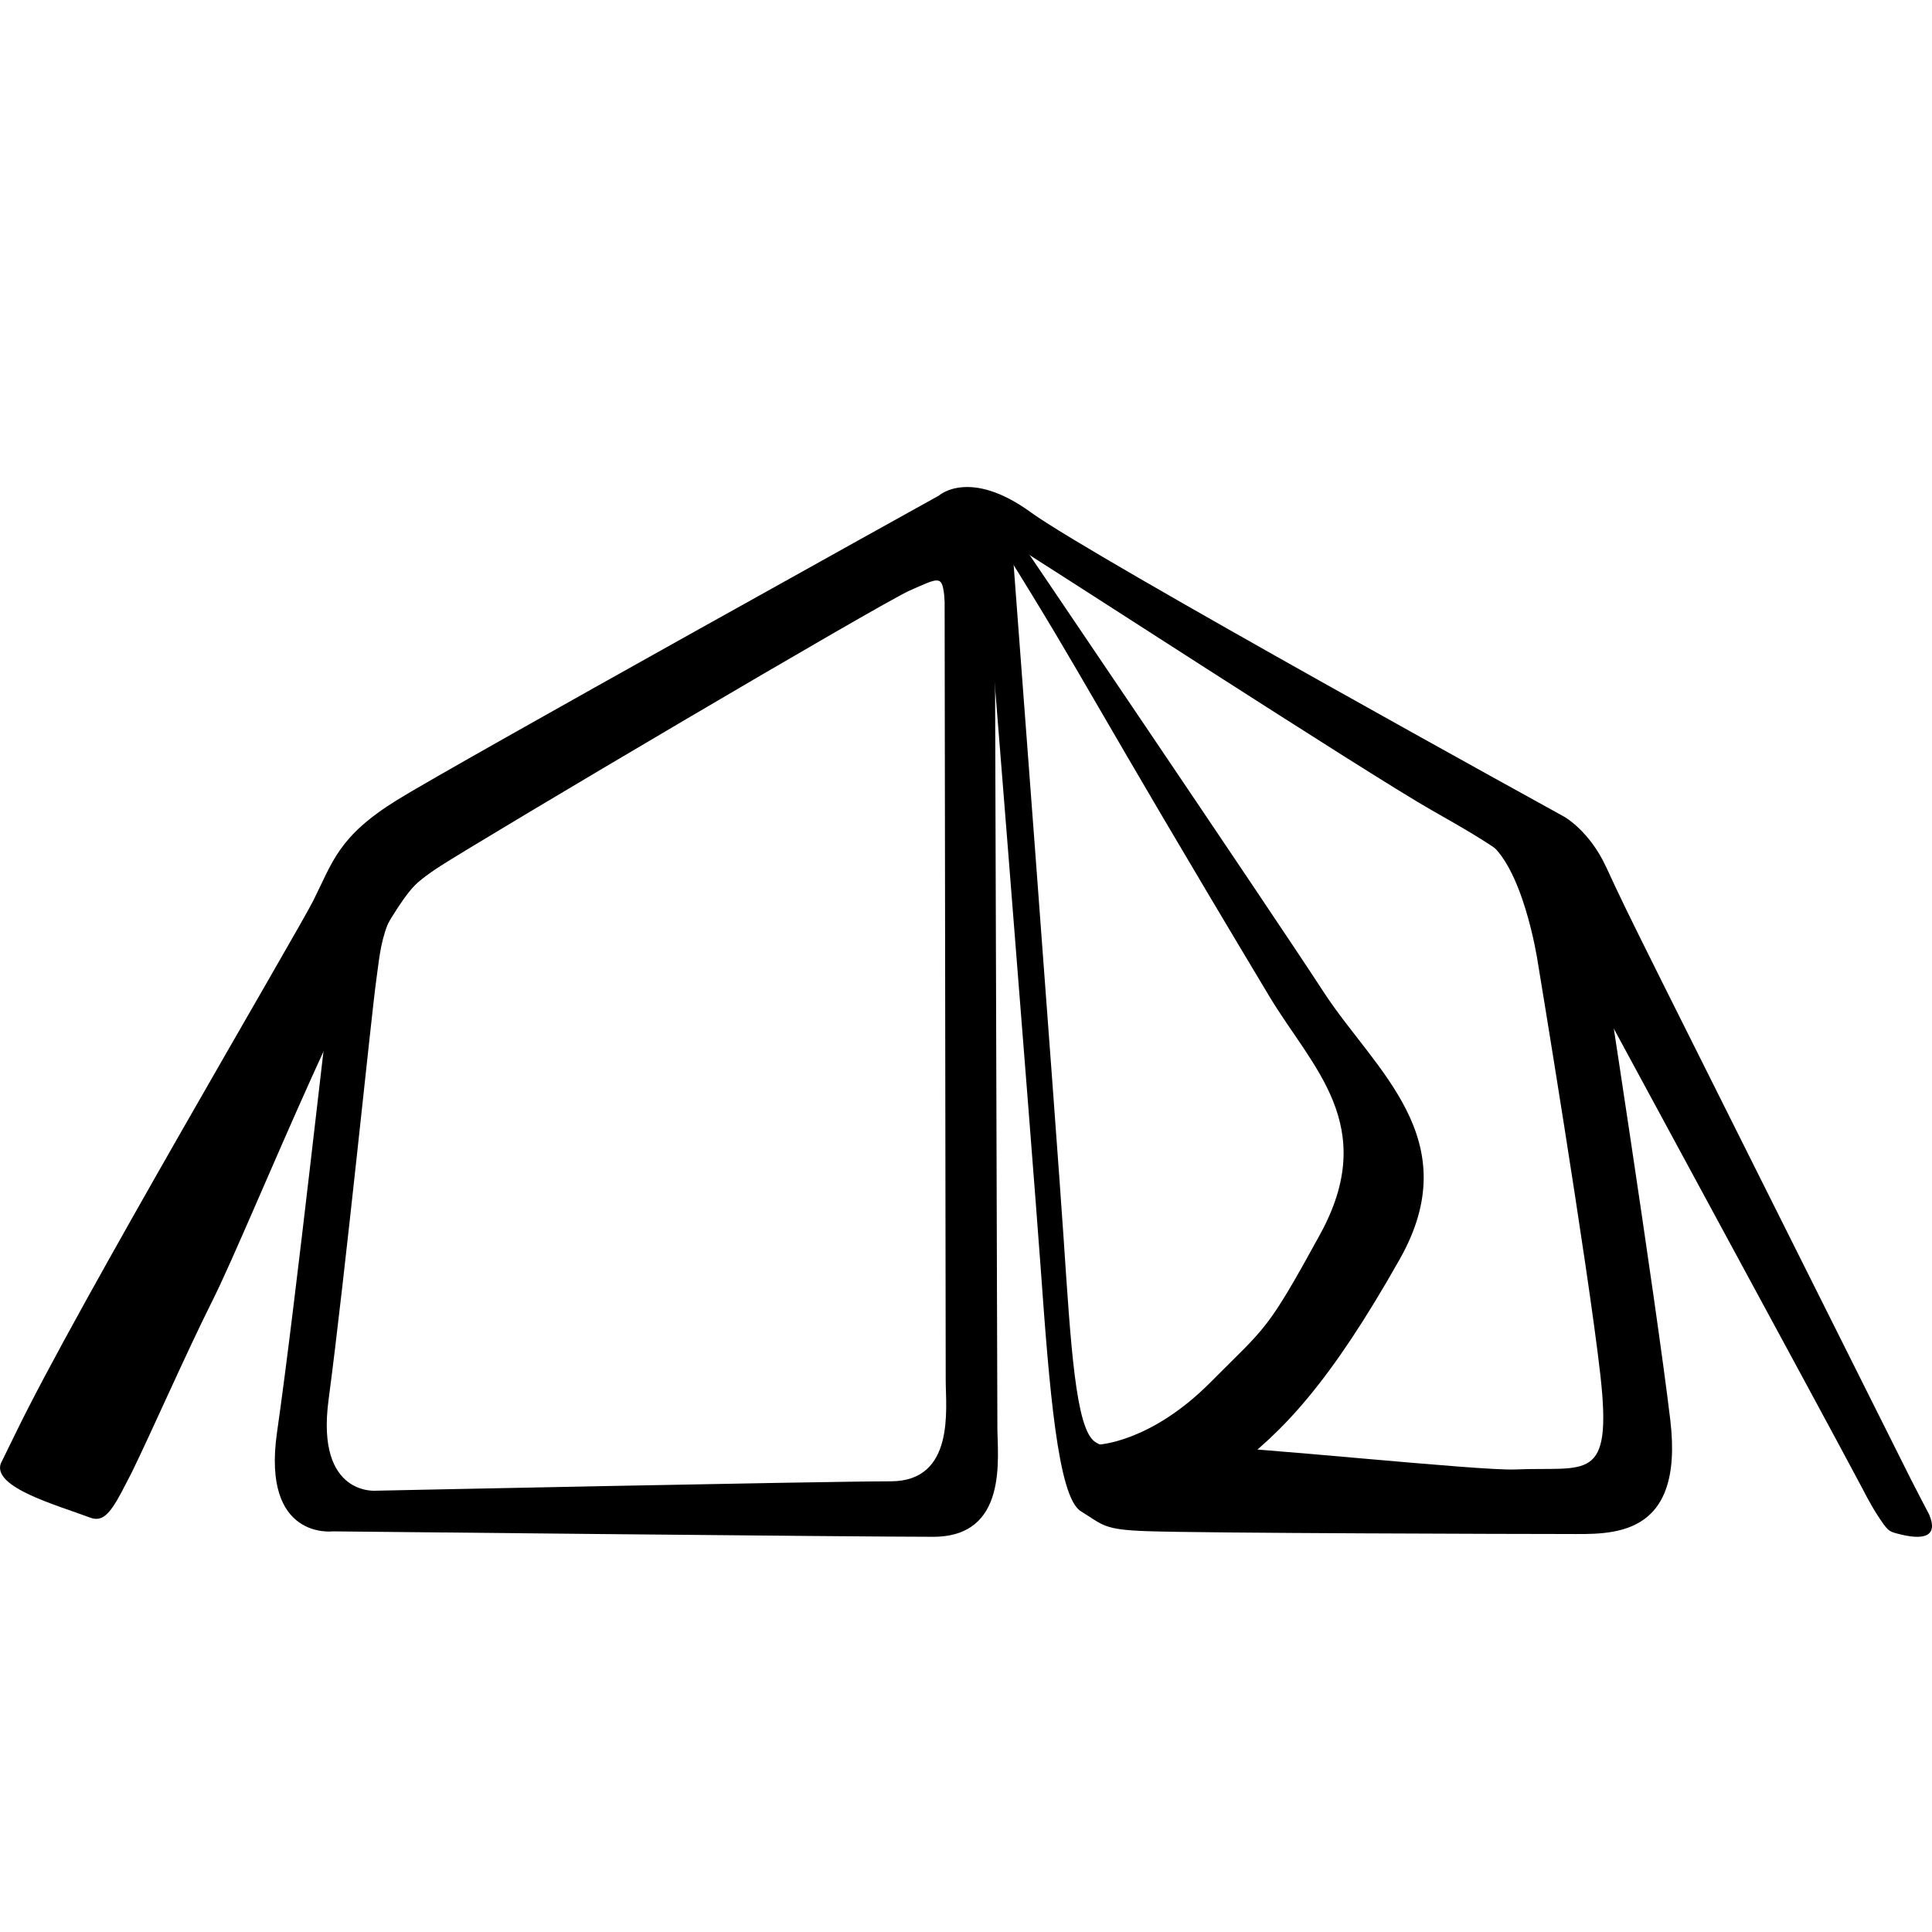
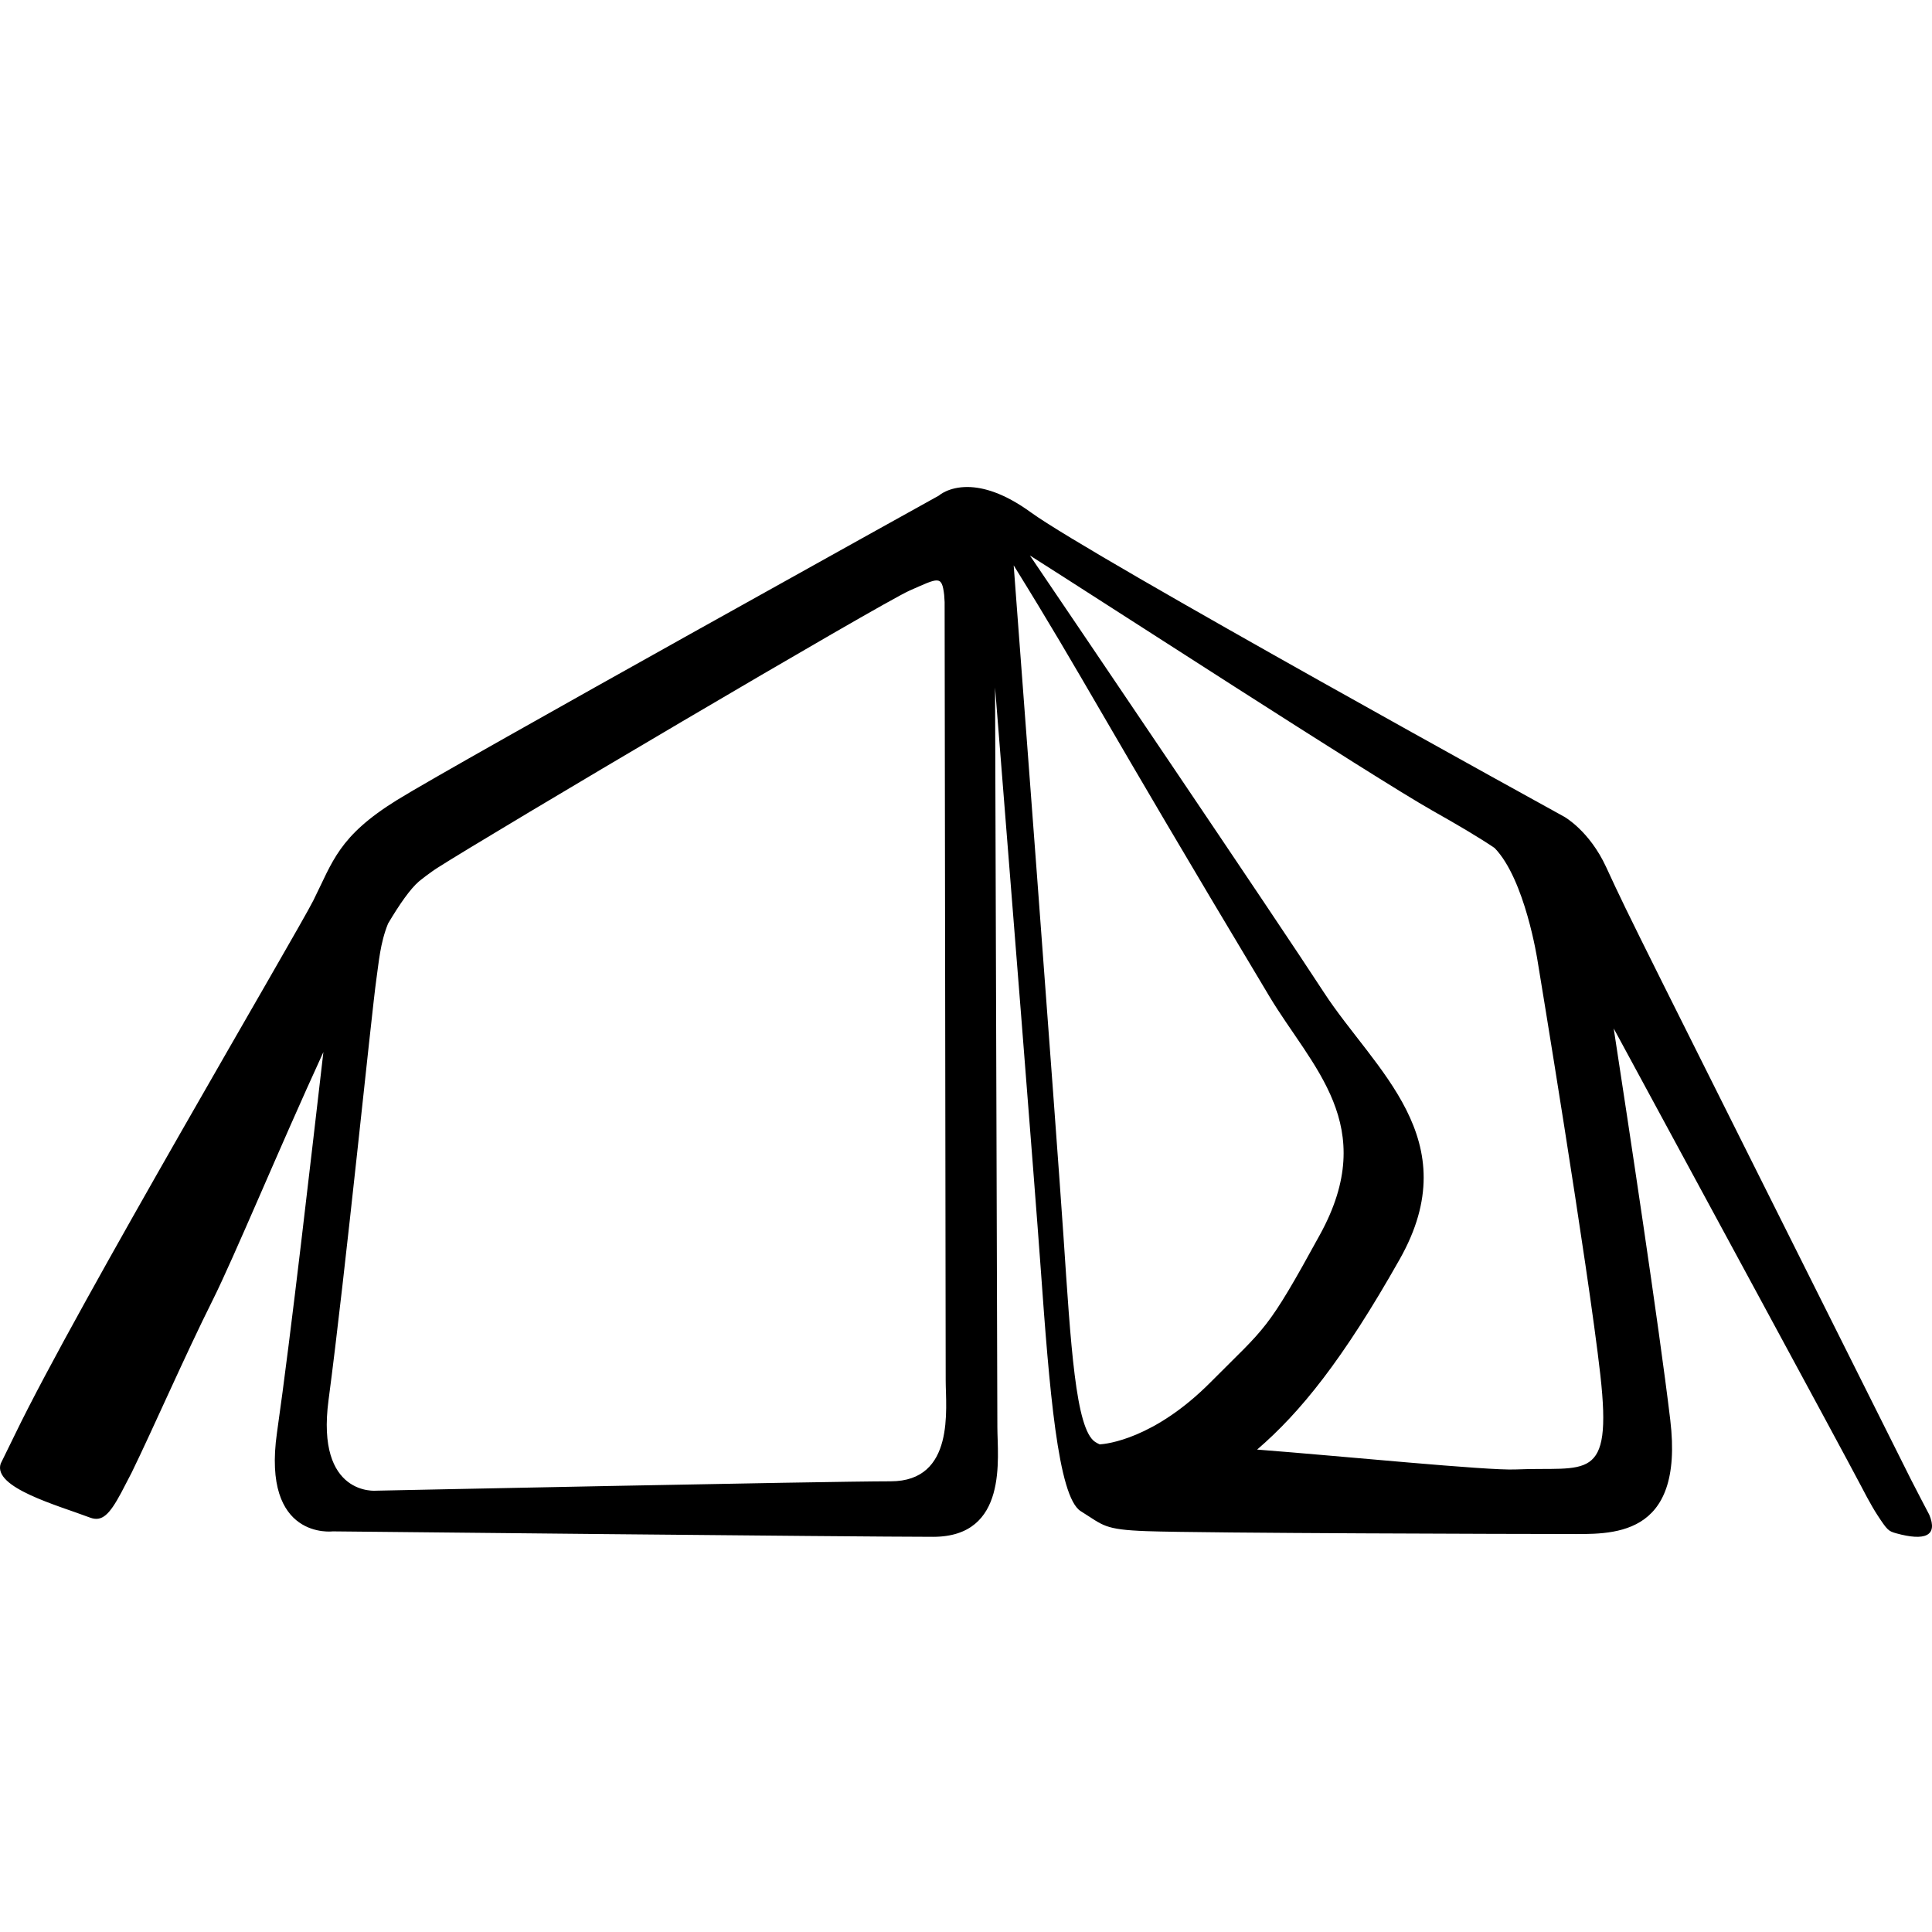
- <svg xmlns="http://www.w3.org/2000/svg" version="1.1" viewBox="0 0 176 176">
-   <g transform="translate(7.315431,-11.99955)">
-     <g transform="translate(-7.315431,-12.00045)">
-       <path d="m 138.051,157.863 c -3.337,0.146 -24.382,-2.119 -28.847,-2.119 -4.453,0 -7.662,0.787 -9.443,-0.391 -1.784,-1.186 -2.215,-8.828 -2.882,-18.751 -0.667,-9.924 -4.686,-63.097 -4.686,-63.097 0.227,-2.128 3.349,1.183 5.578,2.603 2.23,1.416 34.262,22.359 37.605,24.481 3.349,2.13 4.681,10.874 4.681,10.874 0,0 4.616,27.888 5.733,37.812 1.113,9.924 -1.265,8.306 -7.738,8.589 m 14.106,-4.517 c -1.306,-10.92 -6.254,-42.897 -6.254,-42.897 0,0 -1.565,-9.618 -5.473,-11.958 C 136.513,96.151 98.453,74.572 95.845,73.01 93.245,71.454 89.593,67.811 89.334,70.151 c 0,0 4.686,58.498 5.473,69.415 0.781,10.92 1.562,20.797 3.646,22.097 2.087,1.3 2.075,1.679 6.004,1.822 5.208,0.187 34.408,0.259 38.313,0.259 3.917,0 10.69,0.519 9.387,-10.399" />
-       <path d="m 81.136,158.944 c -5.887,0 -46.852,0.854 -46.852,0.854 0,0 -5.525,0.554 -4.354,-8.262 1.518,-11.421 3.925,-35.326 4.354,-38.31 0.437,-2.984 0.443,-6.883 5.45,-10.095 5.01,-3.211 40.537,-24.191 43.148,-25.339 2.614,-1.145 2.914,-1.428 3.13,0.408 l 0.041,0.647 c 0,0 0.099,68.397 0.099,70.92 0,2.524 0.871,9.177 -5.015,9.177 m 9.722,-4.931 c 0,-2.748 -0.251,-80.424 -0.251,-80.424 l -0.51,0.746 c -0.259,-1.996 0,-2.996 -3.054,-1.749 -3.048,1.247 -44.512,25.727 -50.358,29.224 -5.852,3.497 -5.852,7.743 -6.362,10.989 -0.507,3.249 -3.313,29.282 -5.091,41.711 -1.402,9.815 5.091,8.993 5.091,8.993 0,0 47.813,0.495 54.682,0.495 6.872,0 5.852,-7.242 5.852,-9.987" />
-       <path d="m 90.459,74.033 1.142,0.256 c 7.458,11.949 7.42,12.768 24.034,40.477 3.879,6.476 10.063,11.745 4.619,21.685 -4.899,8.944 -4.867,8.326 -9.952,13.444 -5.549,5.595 -10.346,5.715 -10.346,5.715 0,0 -2.588,-0.927 -3.022,-6.939 -0.42,-5.811 -4.989,-69.894 -5.298,-74.198 M 120.608,114.413 C 116.006,107.328 91.677,71.433 91.677,71.433 L 89.996,70.949 c 0.358,4.704 5.791,74.778 6.289,81.128 0.51,6.575 3.588,7.586 3.588,7.586 0,0 7.286,1.926 12.153,-1.617 4.864,-3.538 9.209,-8.221 15.481,-19.328 6.202,-10.964 -2.288,-17.229 -6.898,-24.305" />
-       <path d="m 175.752,161.991 c 0.804,1.923 -0.382,2.419 -3.022,1.687 -0.697,-0.192 -0.807,-0.289 -1.699,-1.652 -0.627,-0.953 -1.445,-2.565 -1.445,-2.565 -3.357,-6.356 -27.866,-51.428 -29.125,-53.937 -1.274,-2.544 -4.141,-4.386 -9.993,-7.691 -5.852,-3.308 -37.137,-23.658 -38.917,-24.675 -1.775,-1.017 -2.981,0.061 -6.286,2.098 -3.302,2.034 -42.476,25.182 -47.057,28.997 -4.578,3.818 -15.256,31.031 -18.817,38.157 -2.495,4.98 -5.485,11.832 -7.405,15.76 0,0 -0.743,1.443 -0.95,1.827 -1.064,1.979 -1.737,2.661 -2.83,2.253 -2.978,-1.125 -8.871,-2.731 -8.142,-4.913 0,0 0.88,-1.789 1.323,-2.702 5.63,-11.654 25.672,-45.638 27.158,-48.601 1.781,-3.561 2.291,-5.849 7.63,-9.157 5.339,-3.308 49.35,-27.726 49.35,-27.726 0,0 2.789,-2.544 8.39,1.527 5.598,4.068 48.587,27.726 48.587,27.726 0,0 2.285,1.271 3.812,4.575 2.387,5.173 2.276,4.809 27.779,55.814 0.291,0.586 1.661,3.197 1.661,3.197" />
-     </g>
-   </g>
+ <svg xmlns="http://www.w3.org/2000/svg" viewBox="0 0 176 176" version="1.1">
+   <path d="M 88.174 44.365 C 86.405 44.345 85.523 45.15 85.523 45.15 C 85.523 45.15 41.511 69.569 36.172 72.877 C 30.833 76.185 30.324 78.472 28.543 82.033 C 27.057 84.997 7.015 118.981 1.385 130.635 C 0.942 131.547 0.062 133.336 0.062 133.336 C -0.666 135.519 5.227 137.125 8.205 138.25 C 9.298 138.658 9.969 137.977 11.033 135.998 C 11.24 135.613 11.984 134.17 11.984 134.17 C 13.905 130.241 16.894 123.391 19.389 118.41 C 21.337 114.511 25.416 104.642 29.461 95.838 C 28.362 105.254 26.53 121.437 25.232 130.512 C 23.831 140.327 30.324 139.504 30.324 139.504 C 30.324 139.504 78.137 140 85.006 140 C 91.878 140 90.857 132.759 90.857 130.014 C 90.857 127.711 90.705 80.368 90.648 62.627 C 92.037 80.024 94.231 107.587 94.807 115.566 C 95.588 126.487 96.369 136.364 98.453 137.664 C 100.54 138.964 100.528 139.342 104.457 139.484 C 109.665 139.671 138.864 139.744 142.77 139.744 C 146.686 139.744 153.459 140.263 152.156 129.346 C 151.123 120.703 148.342 102.418 147.004 93.688 C 154.86 108.212 167.245 131.029 169.586 135.461 C 169.586 135.461 170.405 137.072 171.031 138.025 C 171.923 139.389 172.034 139.485 172.73 139.678 C 175.371 140.409 176.556 139.914 175.752 137.99 C 175.752 137.99 174.381 135.379 174.09 134.793 C 148.587 83.787 148.699 84.153 146.312 78.98 C 144.785 75.676 142.5 74.404 142.5 74.404 C 142.5 74.404 99.51 50.746 93.912 46.678 C 91.462 44.897 89.55 44.381 88.174 44.365 z M 93.82 50.602 C 100.038 54.537 125.168 70.837 130.467 73.832 C 132.821 75.161 134.674 76.251 136.152 77.248 C 138.929 80.102 140.057 87.463 140.057 87.463 C 140.057 87.463 144.673 115.35 145.789 125.273 C 146.902 135.197 144.524 133.581 138.051 133.863 C 135.476 133.976 122.429 132.663 114.52 132.053 C 118.453 128.669 122.321 123.9 127.506 114.719 C 133.707 103.755 125.218 97.488 120.607 90.412 C 116.393 83.923 97.283 55.713 93.82 50.602 z M 92.344 51.504 C 98.952 62.159 99.698 64.183 115.637 90.766 C 119.516 97.241 125.7 102.51 120.256 112.451 C 115.357 121.395 115.388 120.777 110.303 125.895 C 105.127 131.114 100.766 131.543 100.182 131.58 C 100.035 131.514 99.893 131.44 99.762 131.354 C 97.978 130.167 97.546 122.525 96.879 112.602 C 96.235 103.034 92.613 55.065 92.344 51.504 z M 85.346 52.877 C 85.774 52.893 85.904 53.281 86.012 54.199 L 86.053 54.848 C 86.053 54.848 86.15 123.244 86.15 125.768 C 86.15 128.291 87.023 134.943 81.137 134.943 C 75.25 134.943 34.283 135.797 34.283 135.797 C 34.283 135.797 28.758 136.351 29.93 127.535 C 31.448 116.114 33.855 92.211 34.283 89.227 C 34.507 87.697 34.623 85.927 35.352 84.133 C 36.416 82.34 37.377 80.974 38.158 80.301 C 38.211 80.256 38.27 80.211 38.324 80.166 C 38.587 79.953 38.932 79.692 39.373 79.379 C 39.494 79.296 39.607 79.213 39.734 79.131 C 44.744 75.919 80.27 54.939 82.881 53.791 C 84.188 53.218 84.917 52.861 85.346 52.877 z " />
</svg>
